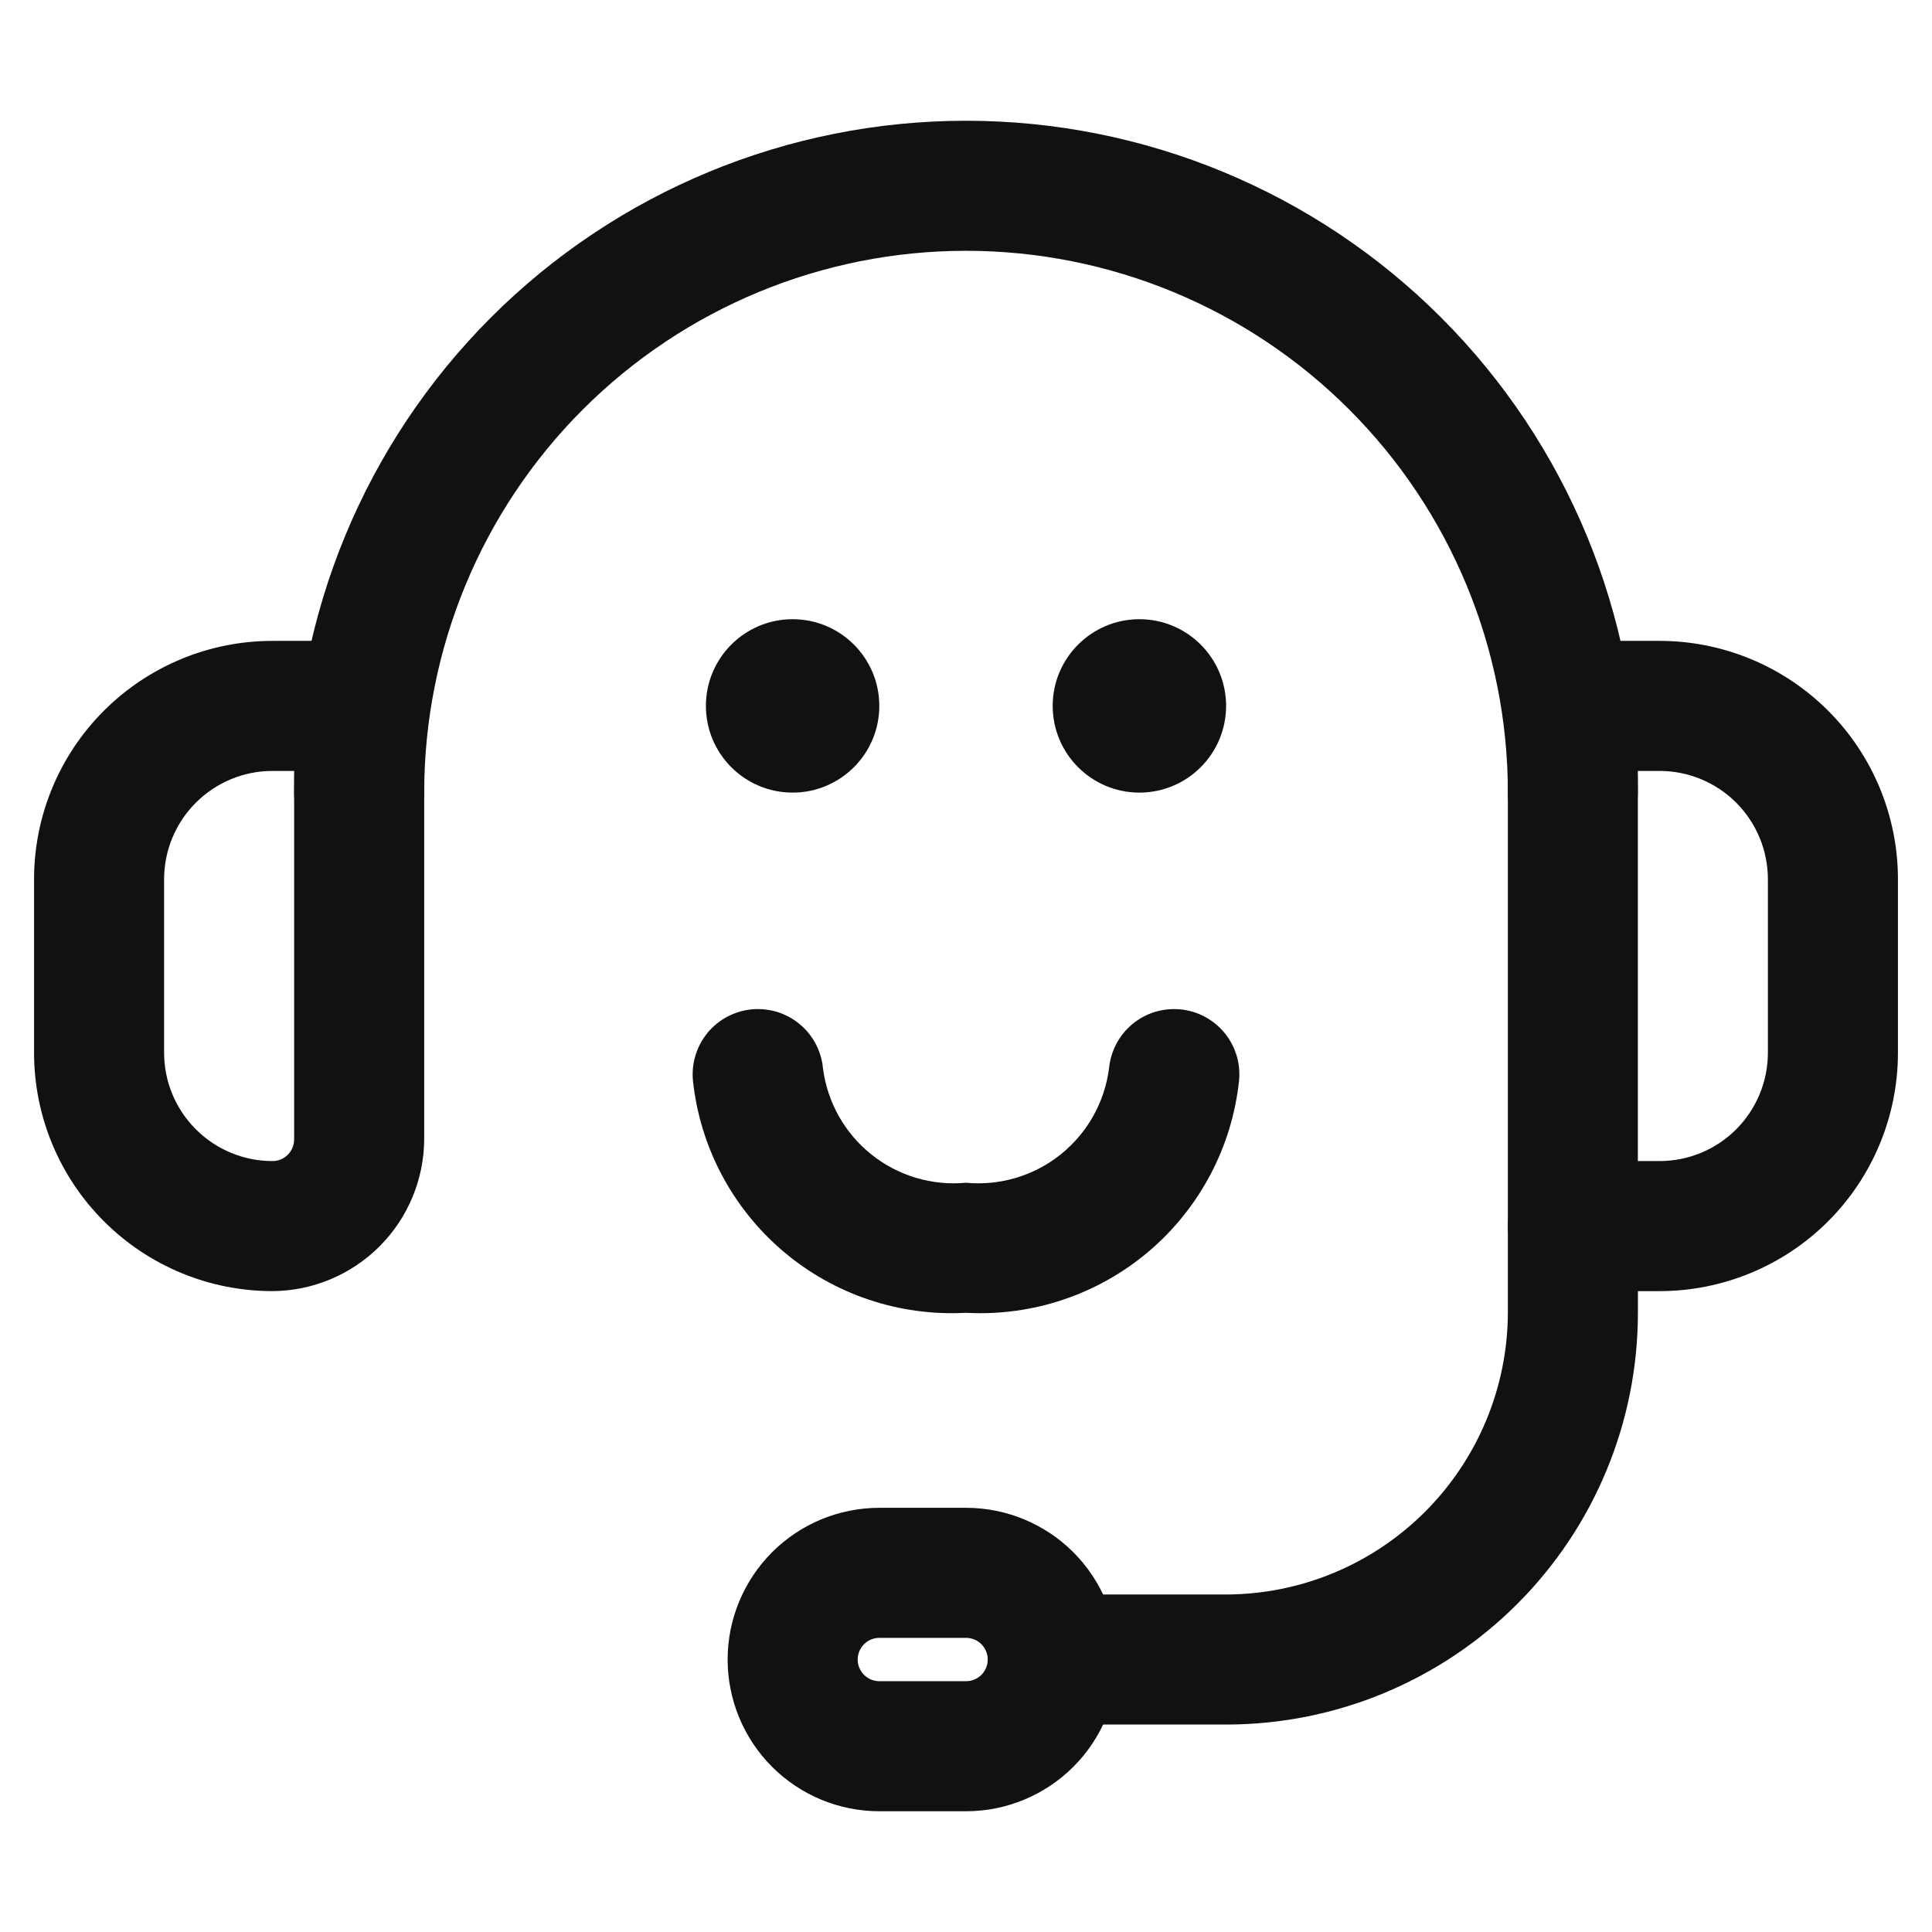
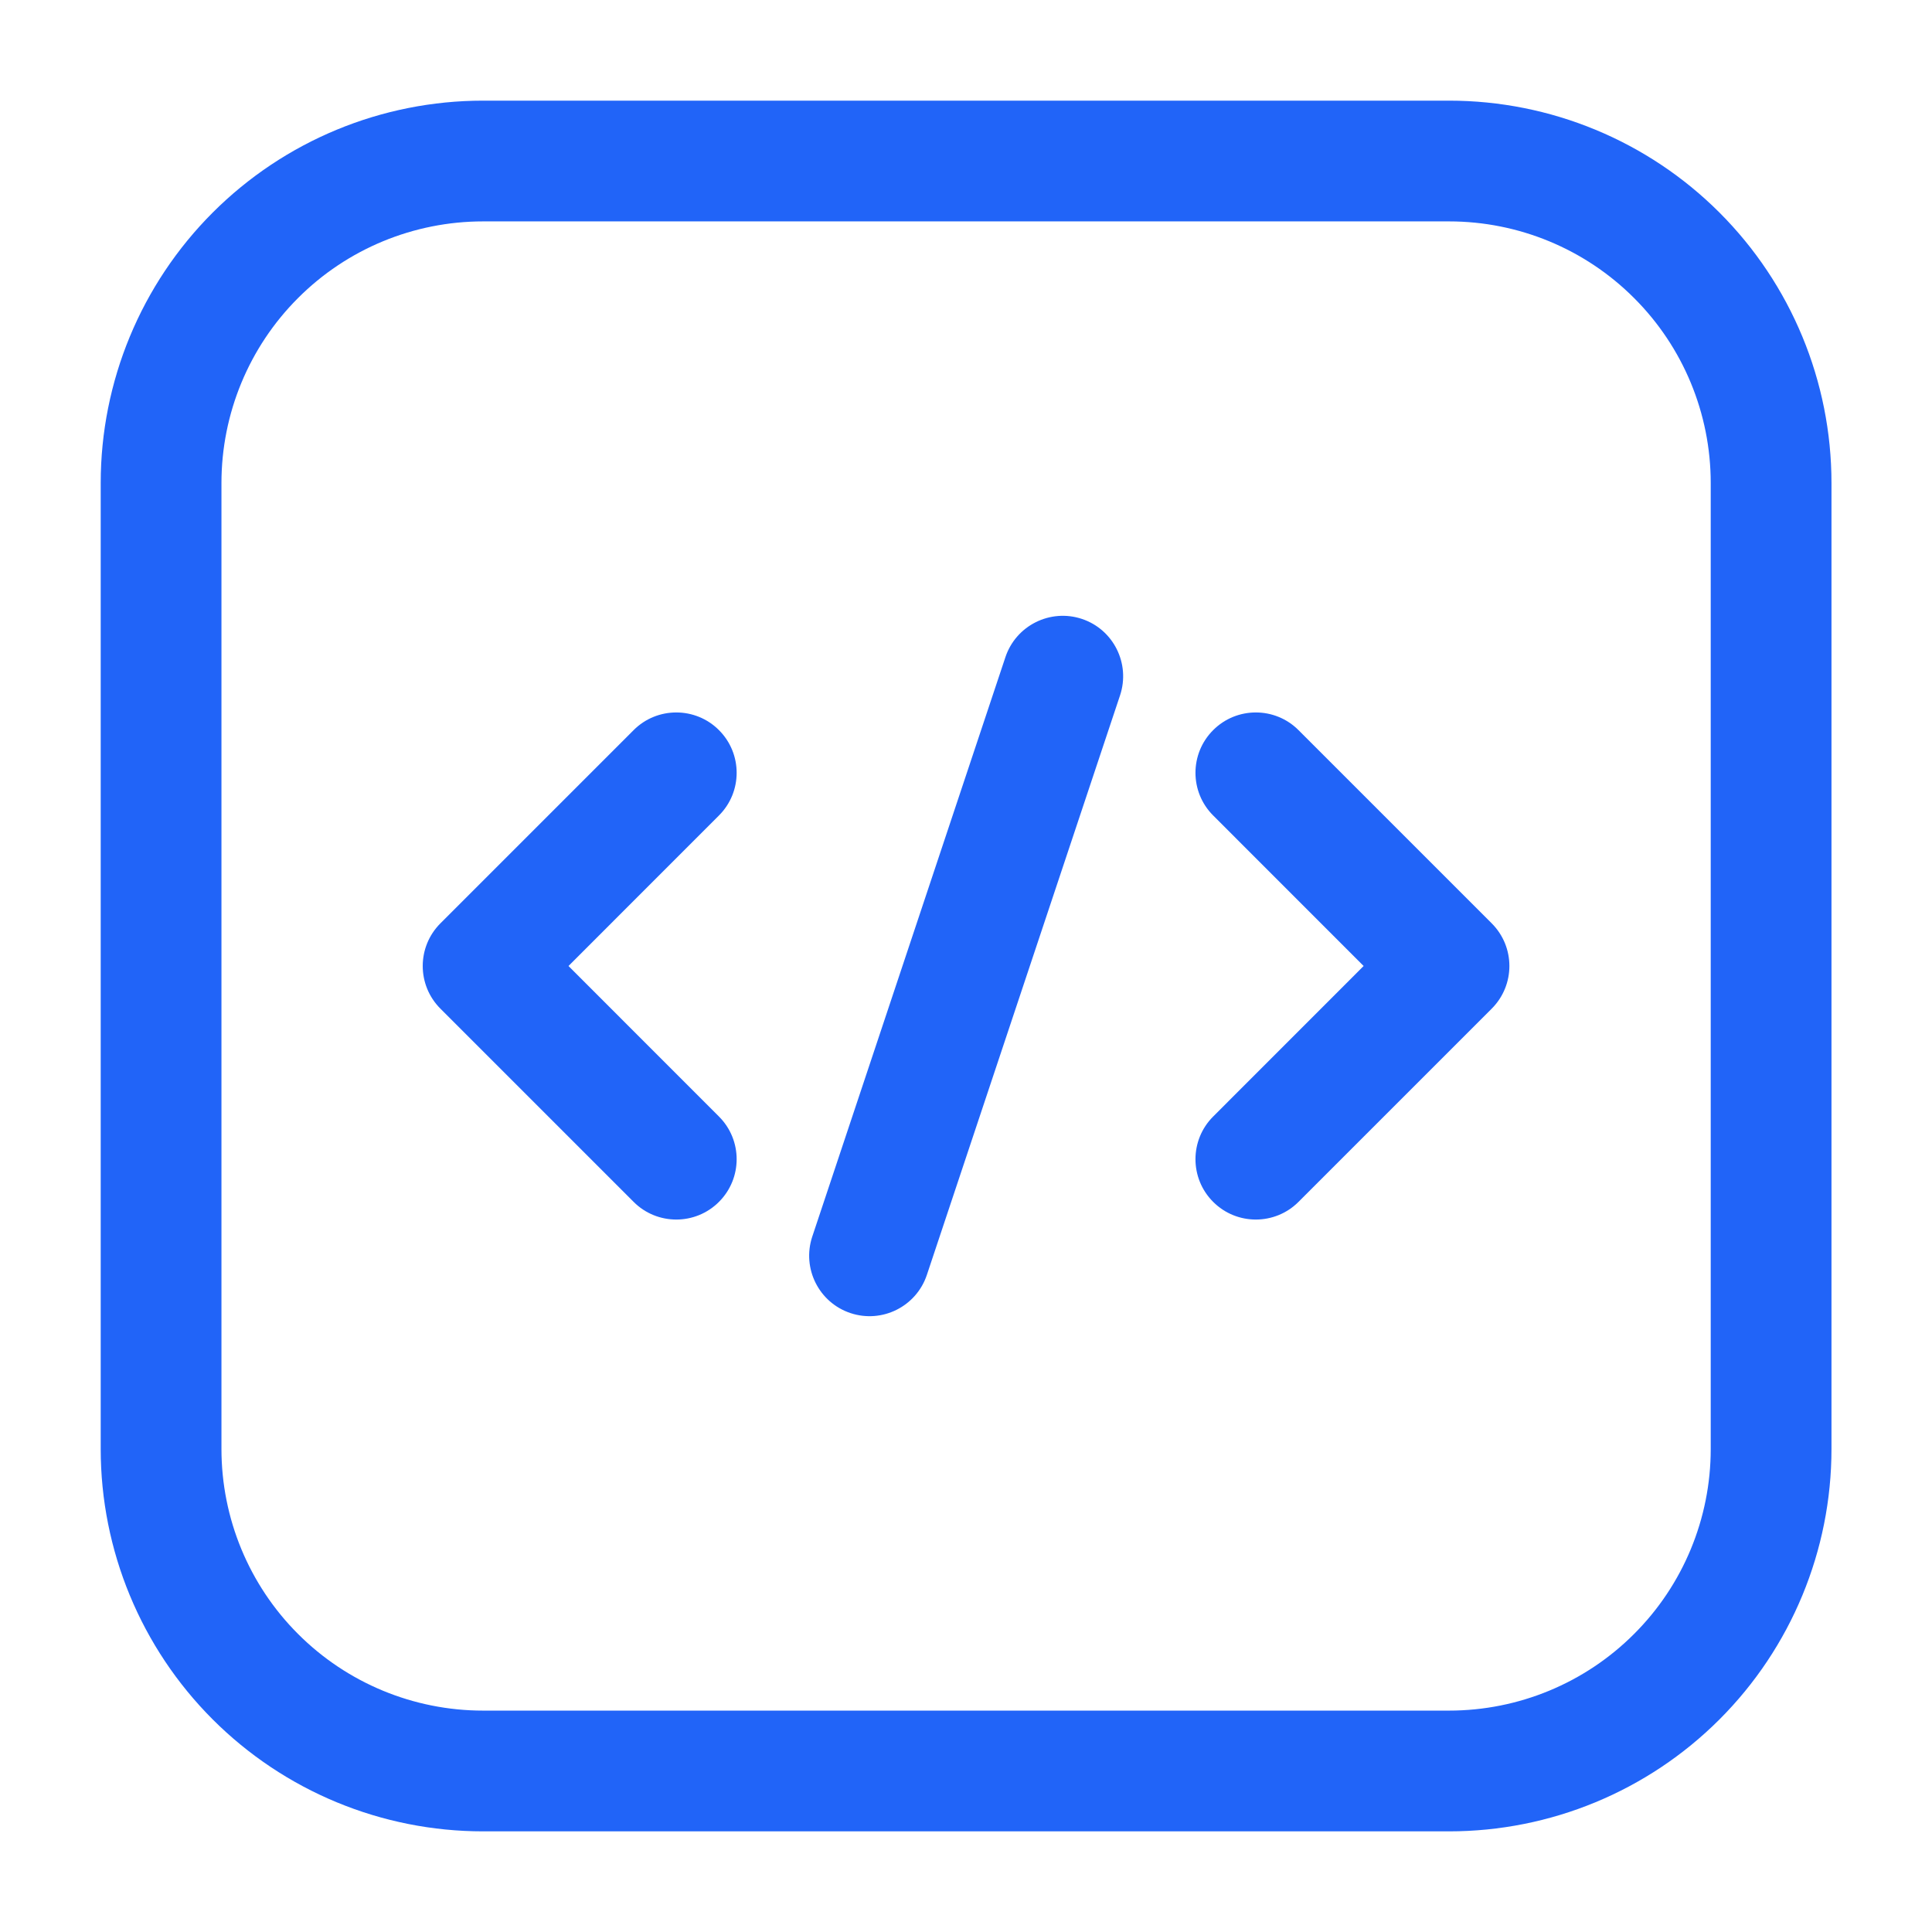
<svg xmlns="http://www.w3.org/2000/svg" width="32" height="32" viewBox="0 0 32 32" fill="none">
-   <path d="M4.513 21.385C3.466 21.385 2.462 20.969 1.721 20.228C0.98 19.488 0.564 18.483 0.564 17.436V14.564C0.564 13.517 0.98 12.512 1.721 11.772C2.462 11.031 3.466 10.615 4.513 10.615H5.949C6.234 10.619 6.505 10.734 6.706 10.935C6.908 11.136 7.022 11.408 7.026 11.692V18.872C7.022 19.537 6.756 20.174 6.286 20.644C5.815 21.115 5.178 21.381 4.513 21.385ZM4.513 12.769C4.037 12.769 3.581 12.958 3.244 13.295C2.907 13.632 2.718 14.088 2.718 14.564V17.436C2.718 17.912 2.907 18.368 3.244 18.705C3.581 19.042 4.037 19.231 4.513 19.231C4.608 19.231 4.7 19.193 4.767 19.126C4.834 19.058 4.872 18.967 4.872 18.872V12.769H4.513Z" fill="#111113" />
-   <path d="M27.487 21.385H26.052C25.767 21.381 25.495 21.266 25.294 21.065C25.093 20.864 24.978 20.592 24.975 20.308V11.692C24.978 11.408 25.093 11.136 25.294 10.935C25.495 10.734 25.767 10.619 26.052 10.615H27.487C28.535 10.615 29.539 11.031 30.28 11.772C31.02 12.512 31.436 13.517 31.436 14.564V17.436C31.436 18.483 31.02 19.488 30.28 20.228C29.539 20.969 28.535 21.385 27.487 21.385ZM27.128 19.231H27.487C27.963 19.231 28.42 19.042 28.757 18.705C29.093 18.368 29.282 17.912 29.282 17.436V14.564C29.282 14.088 29.093 13.632 28.757 13.295C28.42 12.958 27.963 12.769 27.487 12.769H27.128V19.231Z" fill="#111113" />
-   <path d="M26.052 14.205C25.767 14.201 25.495 14.087 25.294 13.886C25.093 13.684 24.978 13.413 24.975 13.128C24.975 10.748 24.029 8.465 22.346 6.782C20.663 5.099 18.38 4.154 16 4.154C13.62 4.154 11.338 5.099 9.654 6.782C7.971 8.465 7.026 10.748 7.026 13.128C7.026 13.414 6.912 13.688 6.71 13.89C6.509 14.092 6.235 14.205 5.949 14.205C5.663 14.205 5.389 14.092 5.187 13.89C4.986 13.688 4.872 13.414 4.872 13.128C4.872 10.177 6.045 7.346 8.131 5.259C10.218 3.172 13.049 2 16 2C18.952 2 21.782 3.172 23.869 5.259C25.956 7.346 27.128 10.177 27.128 13.128C27.125 13.413 27.01 13.684 26.809 13.886C26.608 14.087 26.336 14.201 26.052 14.205Z" fill="#111113" />
-   <path d="M20.308 28.564H17.436C17.151 28.564 16.877 28.451 16.675 28.249C16.473 28.047 16.359 27.773 16.359 27.487C16.359 27.202 16.473 26.928 16.675 26.726C16.877 26.524 17.151 26.41 17.436 26.41H20.308C21.545 26.407 22.729 25.914 23.604 25.039C24.478 24.165 24.971 22.98 24.975 21.744V20.308C24.975 20.022 25.088 19.748 25.29 19.546C25.492 19.344 25.766 19.231 26.052 19.231C26.337 19.231 26.611 19.344 26.813 19.546C27.015 19.748 27.129 20.022 27.129 20.308V21.744C27.129 23.552 26.41 25.287 25.131 26.566C23.852 27.846 22.117 28.564 20.308 28.564Z" fill="#111113" />
-   <path d="M16 21.744C14.896 21.805 13.811 21.44 12.97 20.724C12.128 20.007 11.593 18.995 11.477 17.895C11.464 17.754 11.479 17.611 11.521 17.476C11.562 17.34 11.631 17.214 11.721 17.104C11.812 16.995 11.923 16.905 12.049 16.838C12.175 16.772 12.312 16.731 12.454 16.718C12.595 16.705 12.738 16.72 12.873 16.761C13.009 16.803 13.135 16.872 13.244 16.962C13.354 17.053 13.444 17.164 13.511 17.29C13.577 17.416 13.618 17.553 13.631 17.694C13.703 18.256 13.99 18.767 14.432 19.121C14.874 19.475 15.437 19.643 16 19.59C16.564 19.643 17.126 19.475 17.568 19.121C18.01 18.767 18.297 18.256 18.369 17.694C18.383 17.553 18.424 17.416 18.49 17.29C18.556 17.164 18.647 17.053 18.756 16.962C18.865 16.872 18.991 16.803 19.127 16.761C19.263 16.72 19.405 16.705 19.547 16.718C19.688 16.731 19.826 16.772 19.951 16.838C20.077 16.905 20.188 16.995 20.279 17.104C20.37 17.214 20.438 17.34 20.48 17.476C20.522 17.611 20.536 17.754 20.523 17.895C20.407 18.995 19.873 20.007 19.031 20.724C18.189 21.44 17.104 21.805 16 21.744Z" fill="#111113" />
-   <path d="M16.001 30H14.565C13.898 30 13.259 29.735 12.788 29.264C12.317 28.793 12.052 28.154 12.052 27.487C12.052 26.821 12.317 26.182 12.788 25.71C13.259 25.239 13.898 24.974 14.565 24.974H16.001C16.667 24.974 17.306 25.239 17.778 25.71C18.249 26.182 18.514 26.821 18.514 27.487C18.514 28.154 18.249 28.793 17.778 29.264C17.306 29.735 16.667 30 16.001 30ZM14.565 27.128C14.47 27.128 14.378 27.166 14.311 27.233C14.244 27.301 14.206 27.392 14.206 27.487C14.206 27.582 14.244 27.674 14.311 27.741C14.378 27.808 14.47 27.846 14.565 27.846H16.001C16.096 27.846 16.187 27.808 16.255 27.741C16.322 27.674 16.36 27.582 16.36 27.487C16.36 27.392 16.322 27.301 16.255 27.233C16.187 27.166 16.096 27.128 16.001 27.128H14.565Z" fill="#111113" />
-   <path d="M13.128 13.128C13.921 13.128 14.564 12.485 14.564 11.692C14.564 10.899 13.921 10.256 13.128 10.256C12.335 10.256 11.692 10.899 11.692 11.692C11.692 12.485 12.335 13.128 13.128 13.128Z" fill="#111113" />
-   <path d="M18.872 13.128C19.665 13.128 20.308 12.485 20.308 11.692C20.308 10.899 19.665 10.256 18.872 10.256C18.079 10.256 17.436 10.899 17.436 11.692C17.436 12.485 18.079 13.128 18.872 13.128Z" fill="#111113" />
+   <path fill-rule="evenodd" clip-rule="evenodd" d="M30.335 8C30.335 6.32 29.668 4.709 28.48 3.521C27.292 2.333 25.681 1.667 24.001 1.667H8.001C6.321 1.667 4.711 2.333 3.523 3.521C2.335 4.709 1.668 6.32 1.668 8V24C1.668 25.68 2.335 27.291 3.523 28.479C4.711 29.667 6.321 30.333 8.001 30.333H24.001C25.681 30.333 27.292 29.667 28.48 28.479C29.668 27.291 30.335 25.68 30.335 24V8ZM28.335 8V24C28.335 25.149 27.879 26.252 27.065 27.064C26.253 27.877 25.151 28.333 24.001 28.333H8.001C6.852 28.333 5.749 27.877 4.937 27.064C4.124 26.252 3.668 25.149 3.668 24V8C3.668 6.851 4.124 5.748 4.937 4.936C5.749 4.123 6.852 3.667 8.001 3.667H24.001C25.151 3.667 26.253 4.123 27.065 4.936C27.879 5.748 28.335 6.851 28.335 8Z" fill="#2164F8" />
+   <path fill-rule="evenodd" clip-rule="evenodd" d="M16.653 10.884L13.453 20.484C13.28 21.008 13.563 21.575 14.087 21.749C14.611 21.923 15.177 21.64 15.352 21.116L18.552 11.516C18.725 10.992 18.443 10.425 17.919 10.251C17.395 10.077 16.828 10.36 16.653 10.884Z" fill="#2164F8" />
+   <path fill-rule="evenodd" clip-rule="evenodd" d="M20.094 13.507L22.586 16L20.094 18.493C19.703 18.883 19.703 19.517 20.094 19.907C20.483 20.297 21.118 20.297 21.507 19.907L24.707 16.707C25.098 16.316 25.098 15.684 24.707 15.293L21.507 12.093C21.118 11.703 20.483 11.703 20.094 12.093C19.703 12.483 19.703 13.117 20.094 13.507Z" fill="#2164F8" />
+   <path fill-rule="evenodd" clip-rule="evenodd" d="M10.495 12.093L7.295 15.293C6.904 15.684 6.904 16.316 7.295 16.707L10.495 19.907C10.884 20.297 11.519 20.297 11.908 19.907C12.299 19.517 12.299 18.883 11.908 18.493L9.416 16L11.908 13.507C12.299 13.117 12.299 12.483 11.908 12.093C11.519 11.703 10.884 11.703 10.495 12.093Z" fill="#2164F8" />
</svg>
